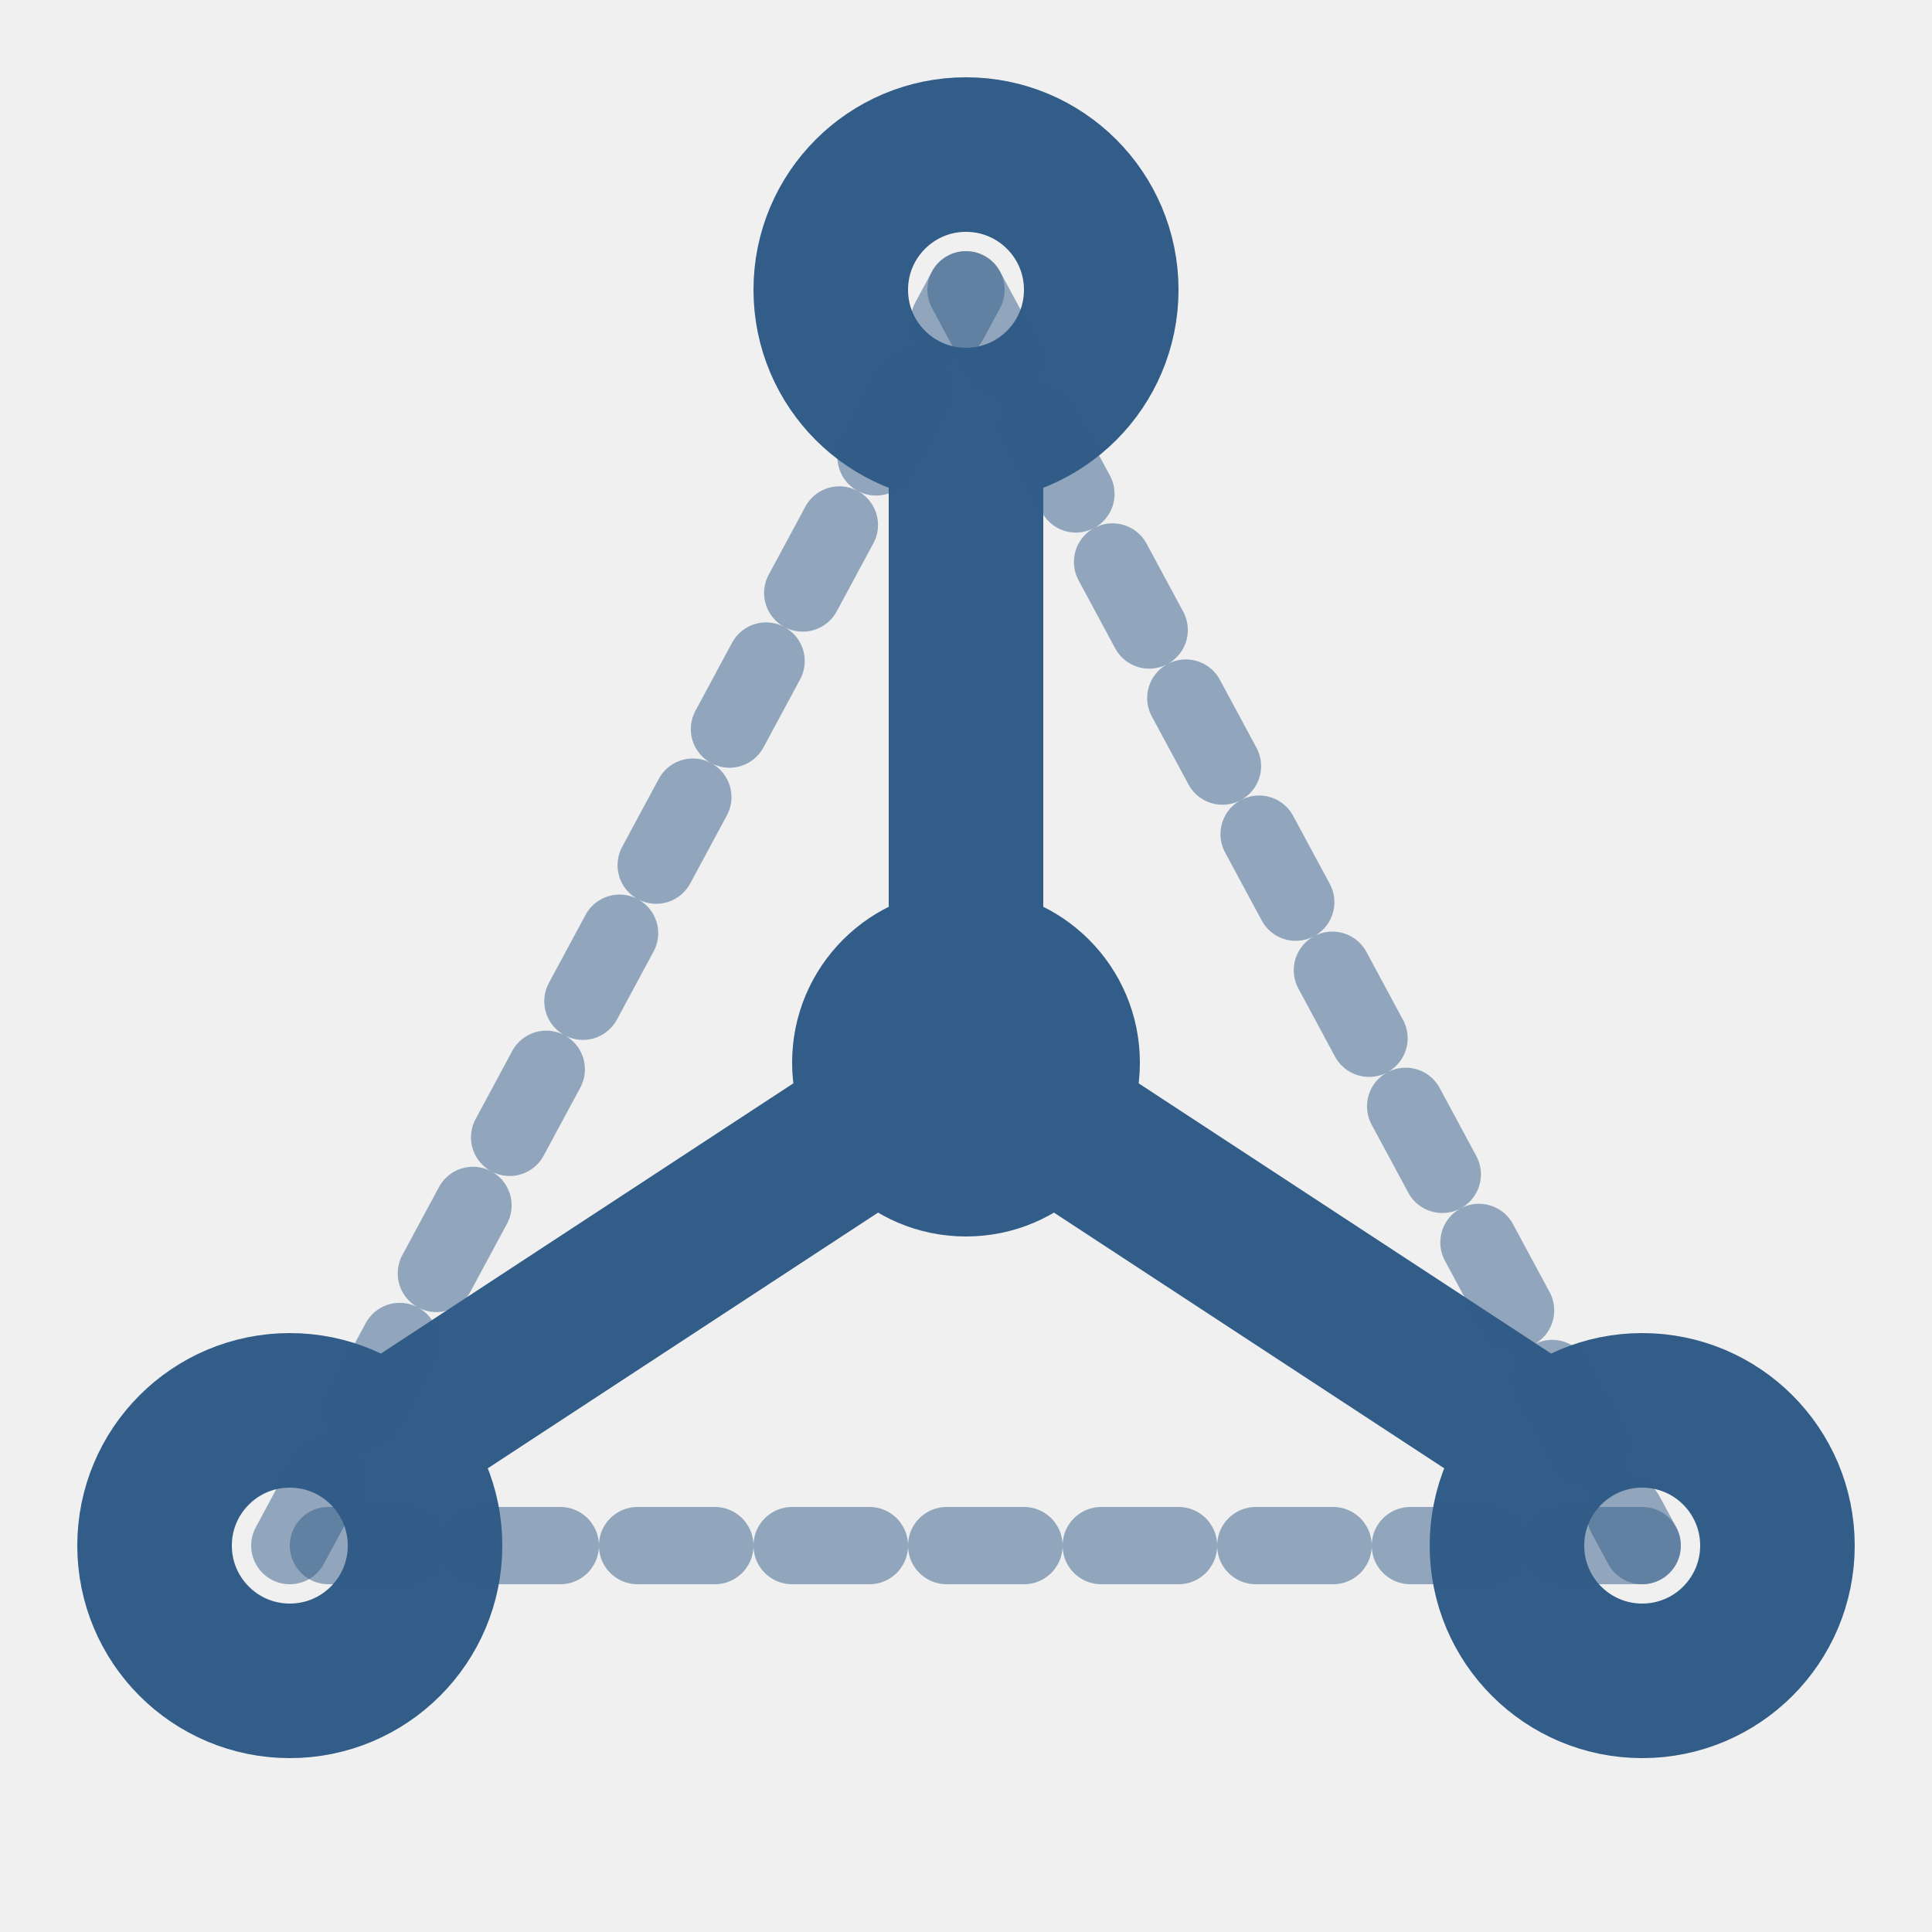
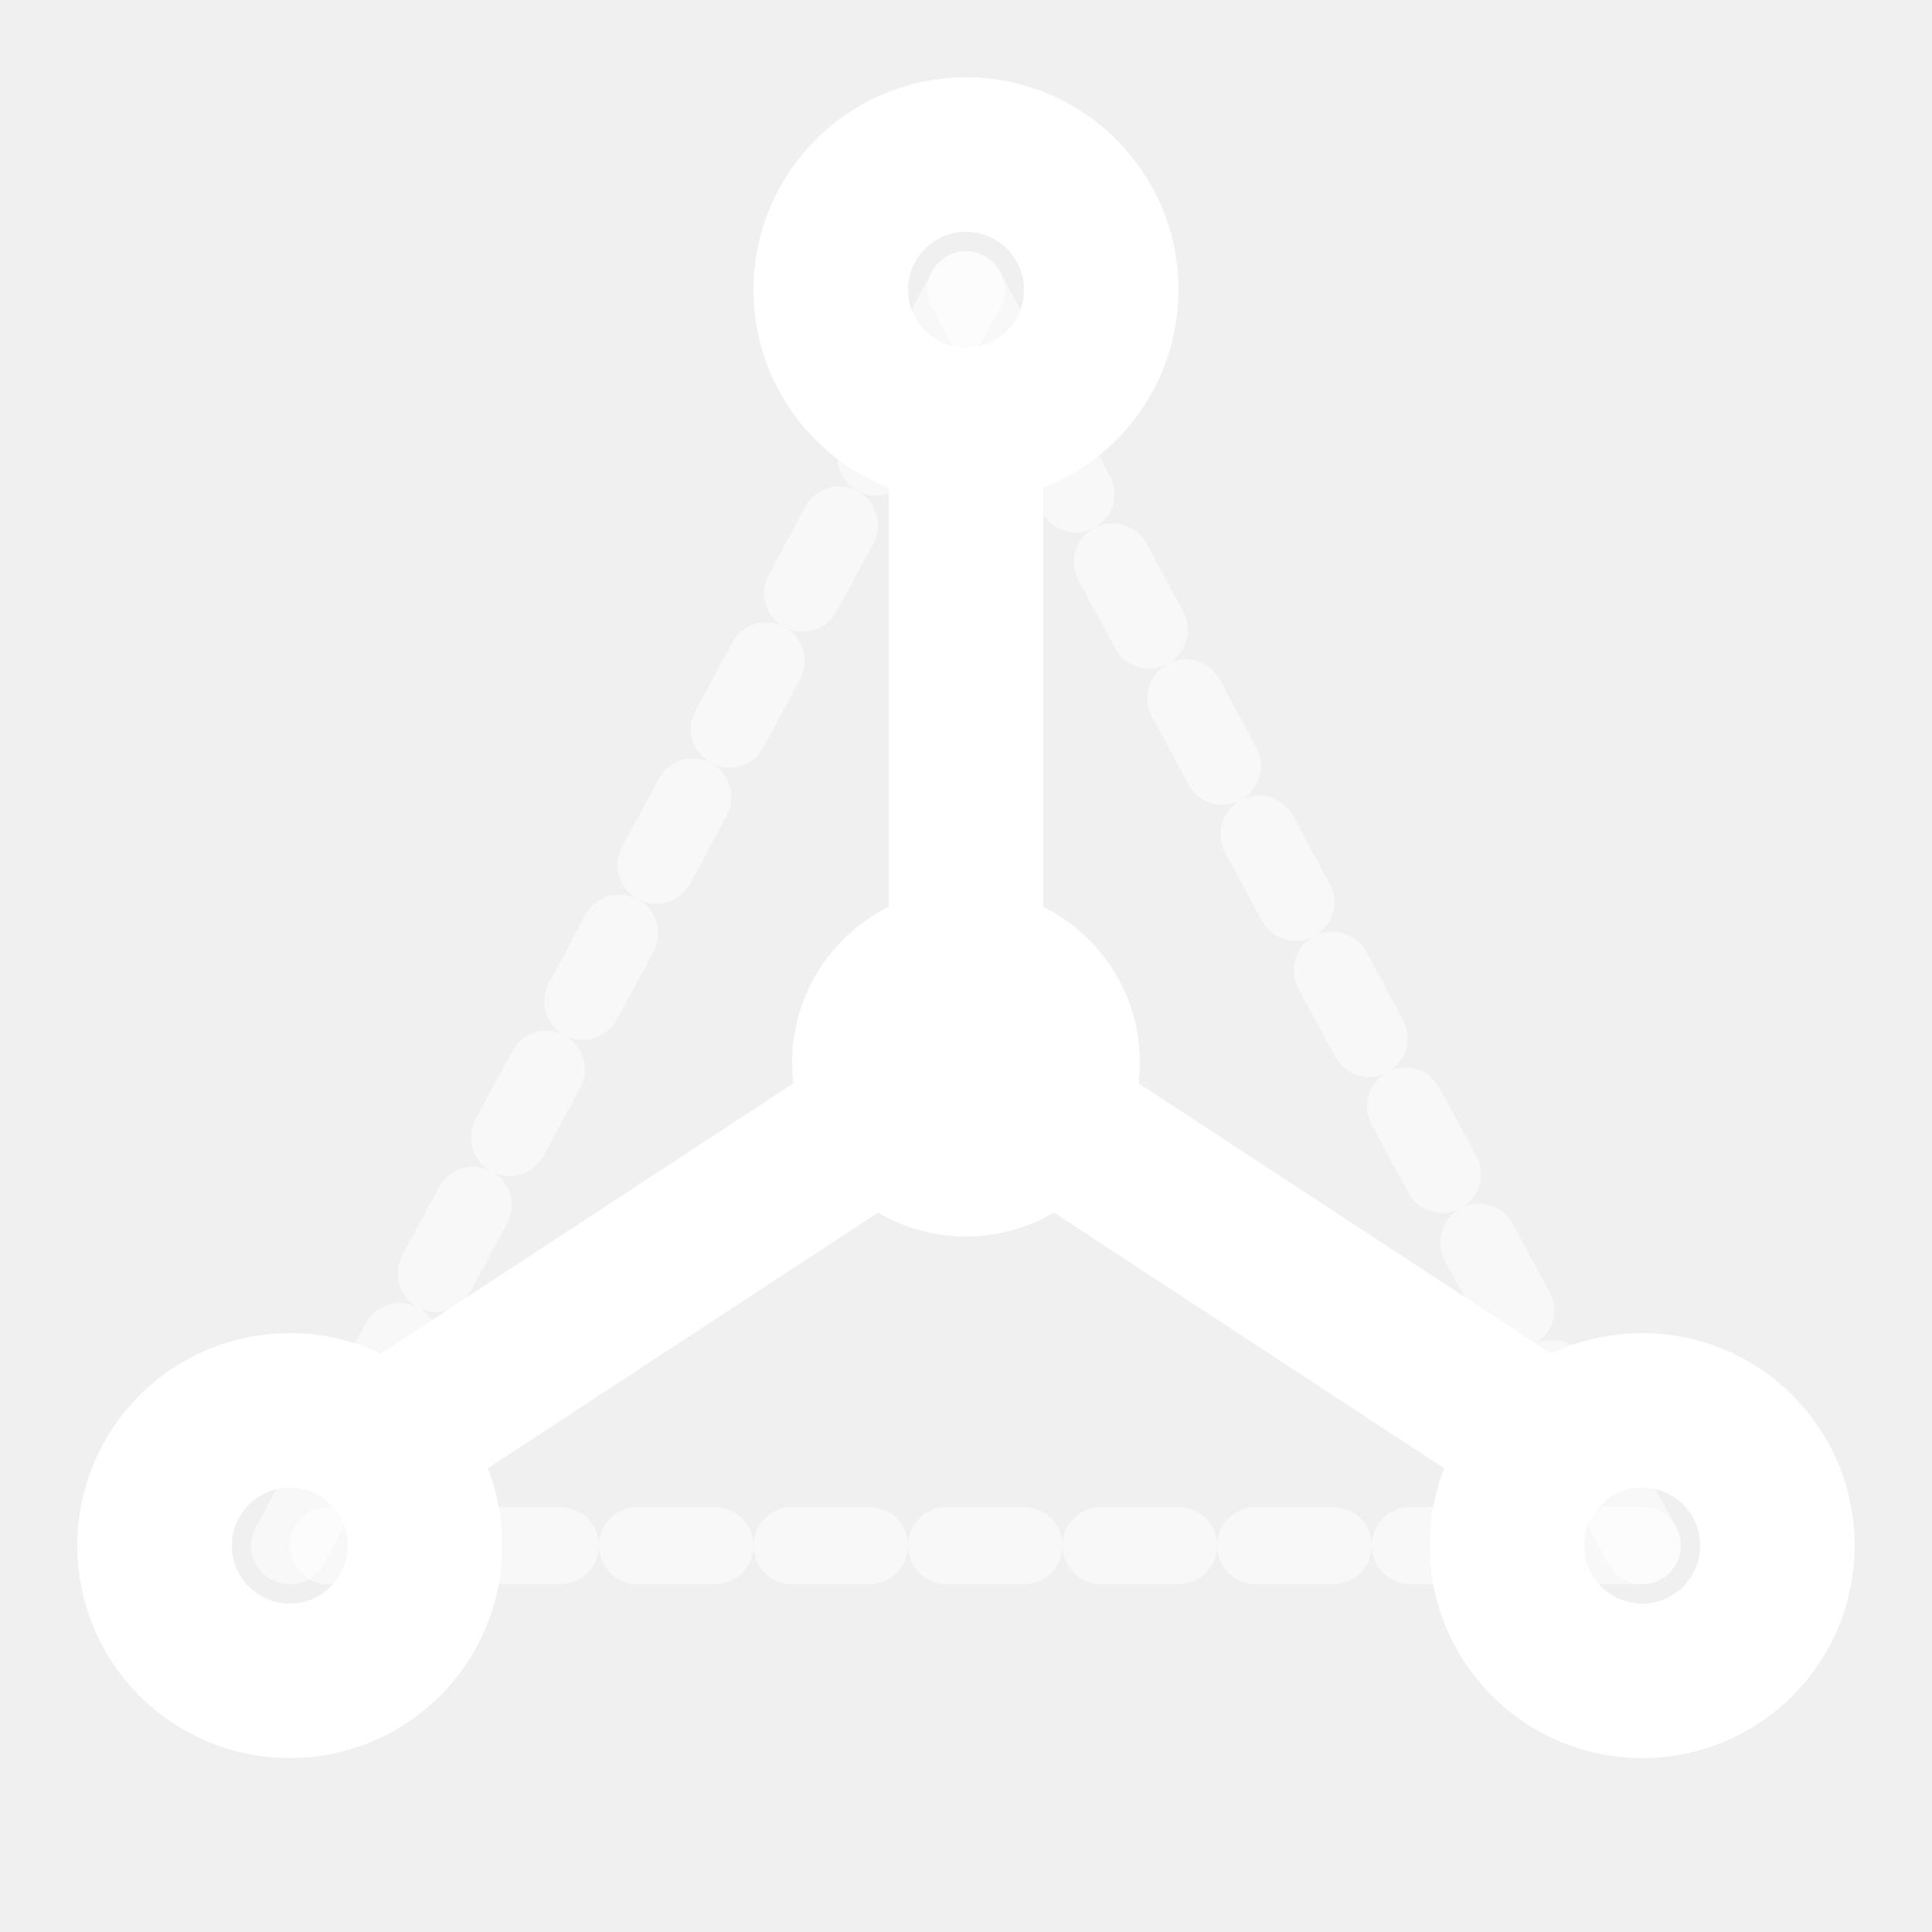
- <svg xmlns="http://www.w3.org/2000/svg" viewBox="0 0 100 100" fill="none" stroke="#325d88" stroke-width="8" stroke-linecap="round" stroke-linejoin="round">
-   <circle cx="50" cy="55" r="9" fill="#325d88" stroke="none" />
+ <svg xmlns="http://www.w3.org/2000/svg" viewBox="0 0 100 100" fill="none" stroke="#ffffff" stroke-width="8" stroke-linecap="round" stroke-linejoin="round">
+   <circle cx="50" cy="55" r="9" fill="#ffffff" stroke="none" />
  <circle cx="50" cy="15" r="7" fill="none" />
  <circle cx="15" cy="80" r="7" fill="none" />
  <circle cx="85" cy="80" r="7" fill="none" />
  <line x1="50" y1="55" x2="50" y2="22" />
  <line x1="50" y1="55" x2="21" y2="74" />
  <line x1="50" y1="55" x2="79" y2="74" />
  <line x1="50" y1="15" x2="85" y2="80" stroke-width="4" stroke-opacity="0.5" stroke-dasharray="4 4" />
  <line x1="85" y1="80" x2="15" y2="80" stroke-width="4" stroke-opacity="0.5" stroke-dasharray="4 4" />
  <line x1="15" y1="80" x2="50" y2="15" stroke-width="4" stroke-opacity="0.5" stroke-dasharray="4 4" />
</svg>
